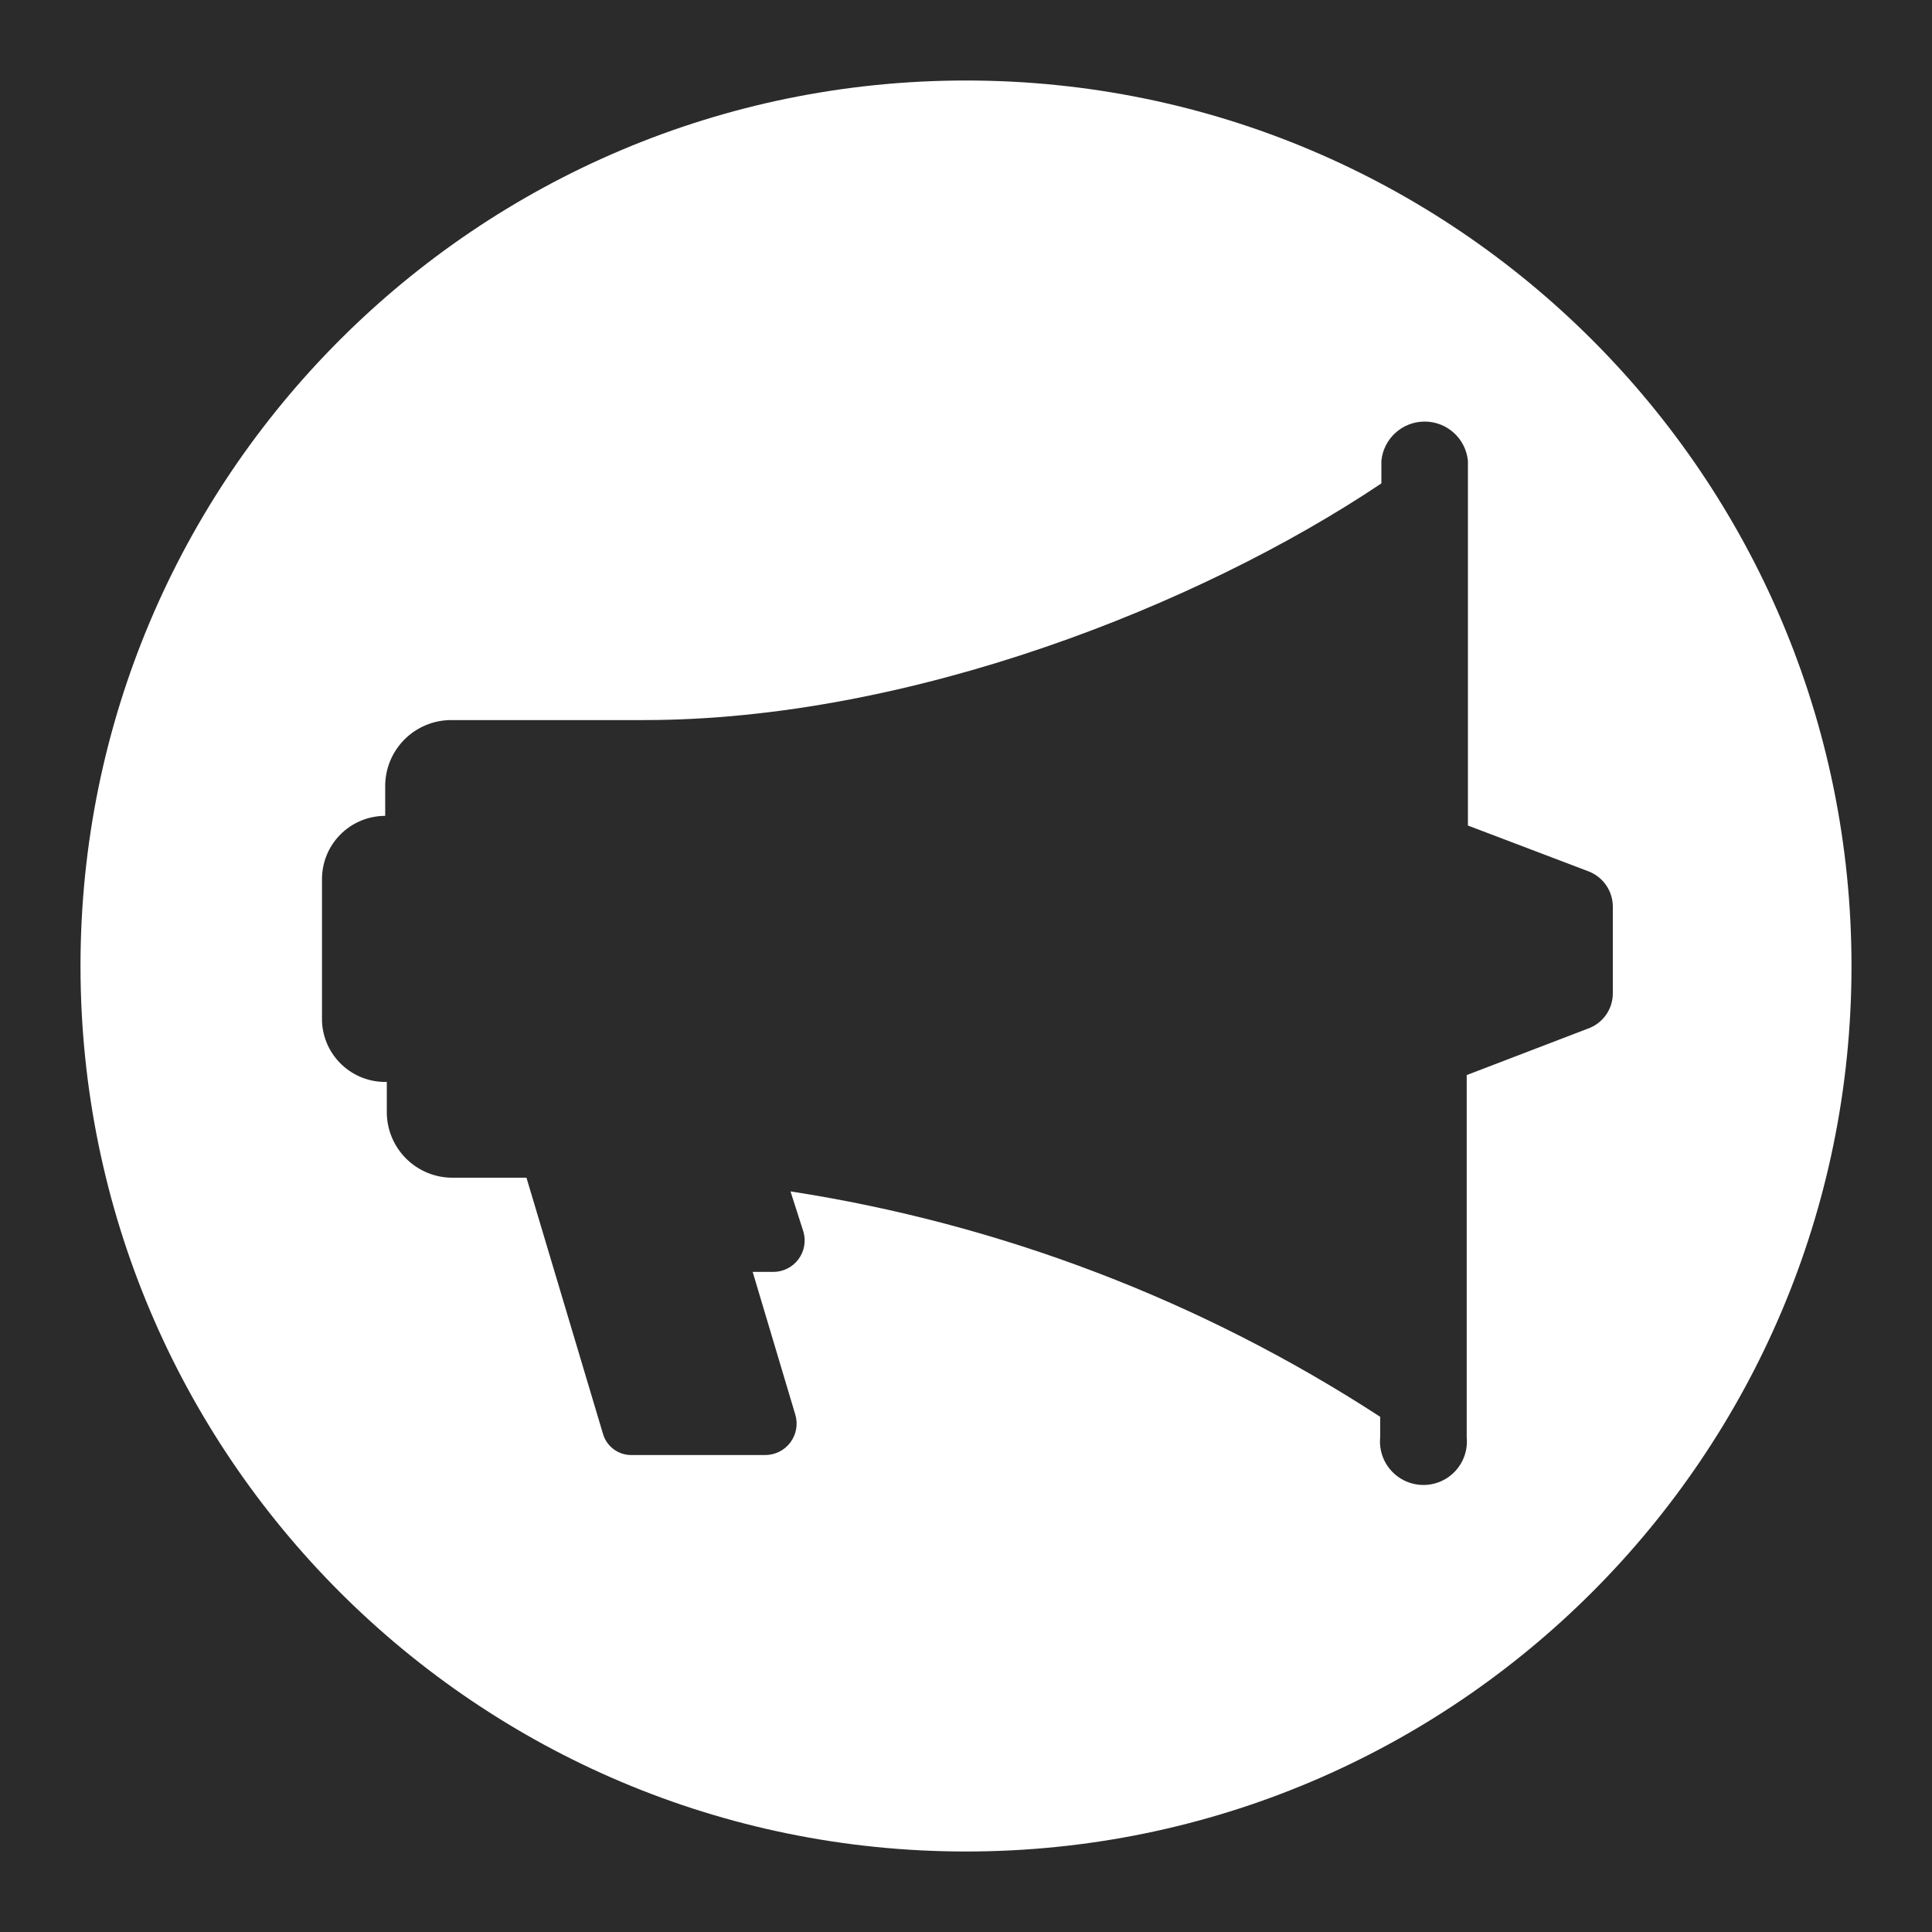
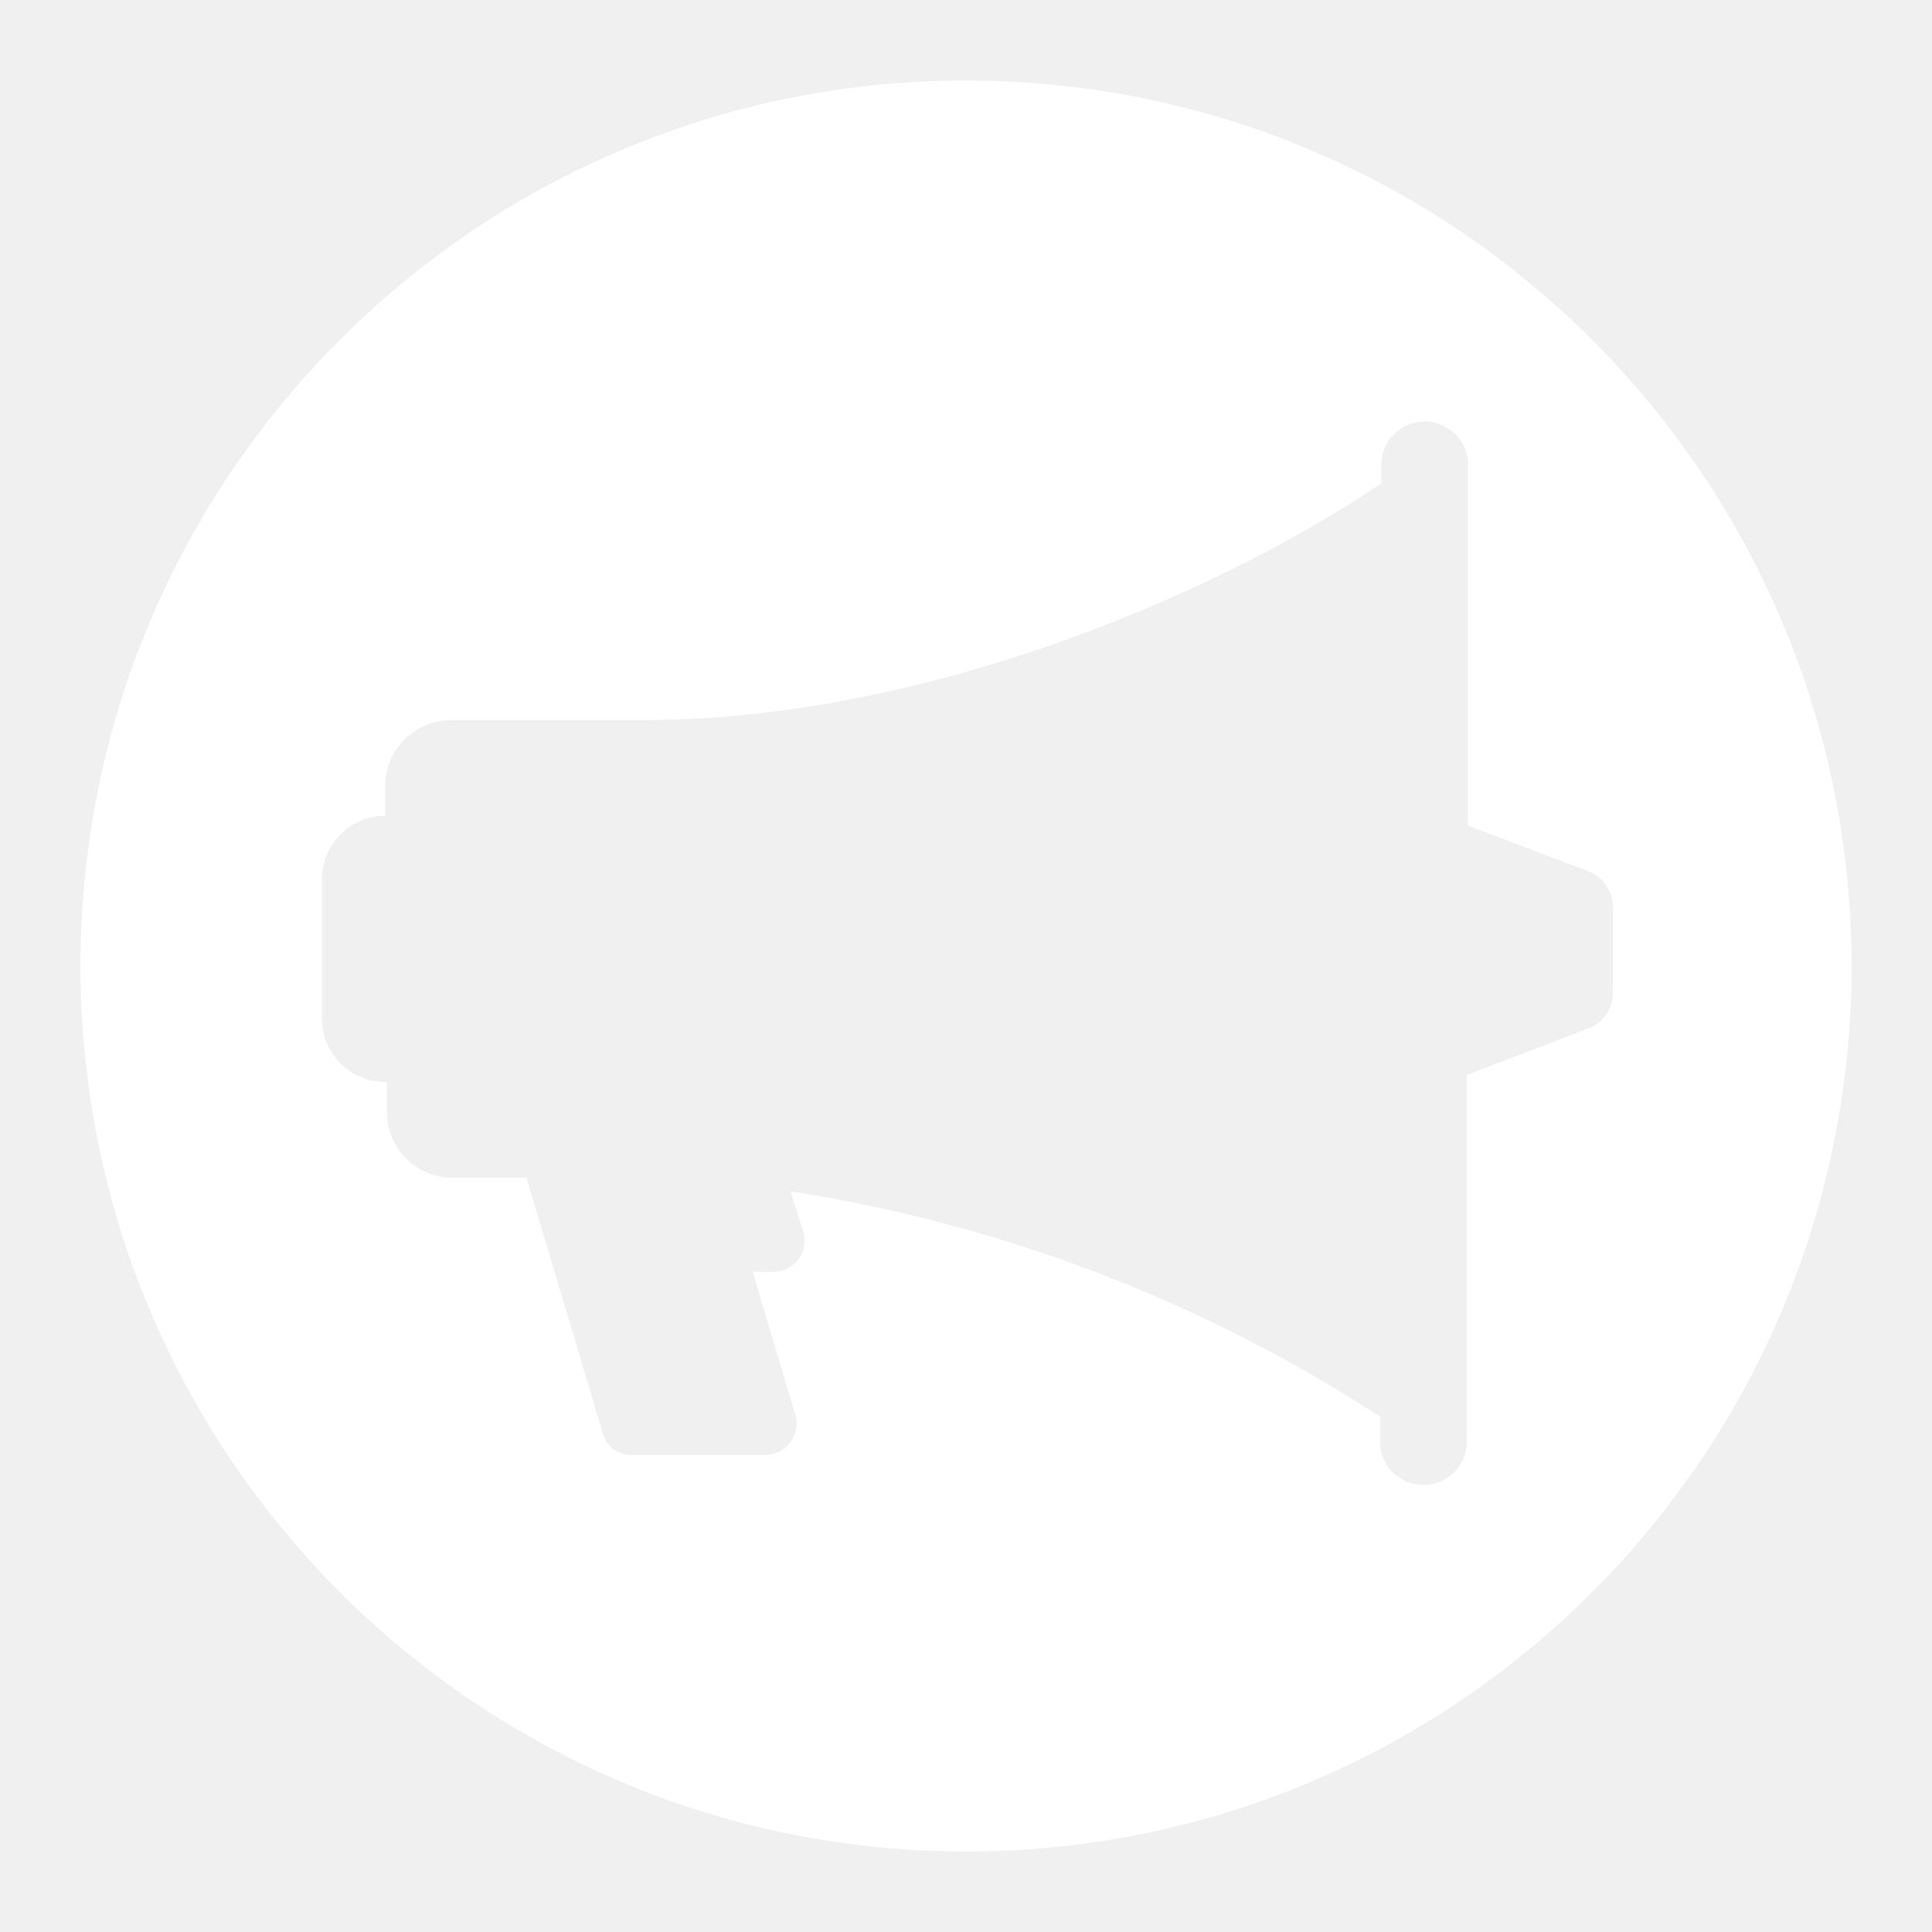
- <svg xmlns="http://www.w3.org/2000/svg" viewBox="0 0 48 48">
+ <svg xmlns="http://www.w3.org/2000/svg" id="Layer_1" data-name="Layer 1" viewBox="0 0 48 48">
  <defs>
-     <style>.cls-1{fill:#2b2b2b;}.cls-2{fill:#fff;}</style>
+     <style>.cls-1{fill:#fff;}</style>
  </defs>
-   <g id="Layer_2" data-name="Layer 2">
-     <rect class="cls-1" x="-112.04" y="-132.47" width="674.7" height="426.15" />
-     <rect class="cls-1" x="-56.69" y="-132.47" width="674.7" height="426.15" />
-     <rect class="cls-1" x="-112.04" y="-79.07" width="674.7" height="426.15" />
-     <rect class="cls-1" x="-56.69" y="-79.07" width="674.7" height="426.15" />
-     <rect class="cls-1" x="-112.04" y="-187.54" width="674.7" height="426.15" />
-     <rect class="cls-1" x="-56.69" y="-187.54" width="674.7" height="426.15" />
-     <rect class="cls-1" x="-111.2" y="-134.62" width="674.7" height="426.15" />
-   </g>
-   <g id="Layer_1" data-name="Layer 1">
-     <path class="cls-2" d="M24,2A22,22,0,1,0,46,24,22,22,0,0,0,24,2ZM39.44,25.56l-3,1.15v9a1.08,1.08,0,1,1-2.15,0V35.2a37.29,37.29,0,0,0-14.65-5.6l.32,1a.78.78,0,0,1-.75,1h-.51l1.06,3.55a.78.78,0,0,1-.75,1H15.68a.73.73,0,0,1-.7-.53l-1.9-6.36H11.25a1.63,1.63,0,0,1-1.64-1.64v-.74A1.57,1.57,0,0,1,8,25.37V21.85a1.57,1.57,0,0,1,1.57-1.58v-.73a1.64,1.64,0,0,1,1.64-1.65H16c6.6,0,13.8-2.85,18.32-5.88v-.56a1.08,1.08,0,0,1,2.15,0v9.06l3,1.14a.94.94,0,0,1,.6.87V24.7A.93.93,0,0,1,39.44,25.56Z" />
-   </g>
+   <path class="cls-1" d="M24,2A22,22,0,1,0,46,24,22,22,0,0,0,24,2ZM39.44,25.56l-3,1.15v9a1.08,1.08,0,1,1-2.15,0V35.2a37.29,37.29,0,0,0-14.65-5.6l.32,1a.78.78,0,0,1-.75,1h-.51l1.06,3.55a.78.78,0,0,1-.75,1H15.68a.73.73,0,0,1-.7-.53l-1.9-6.36H11.25a1.63,1.63,0,0,1-1.64-1.64v-.74A1.57,1.57,0,0,1,8,25.37V21.85a1.57,1.57,0,0,1,1.57-1.58v-.73a1.64,1.64,0,0,1,1.64-1.65H16c6.6,0,13.8-2.85,18.32-5.88v-.56a1.08,1.08,0,0,1,2.15,0v9.06l3,1.14a.94.94,0,0,1,.6.87V24.7A.93.93,0,0,1,39.44,25.56Z" />
</svg>
